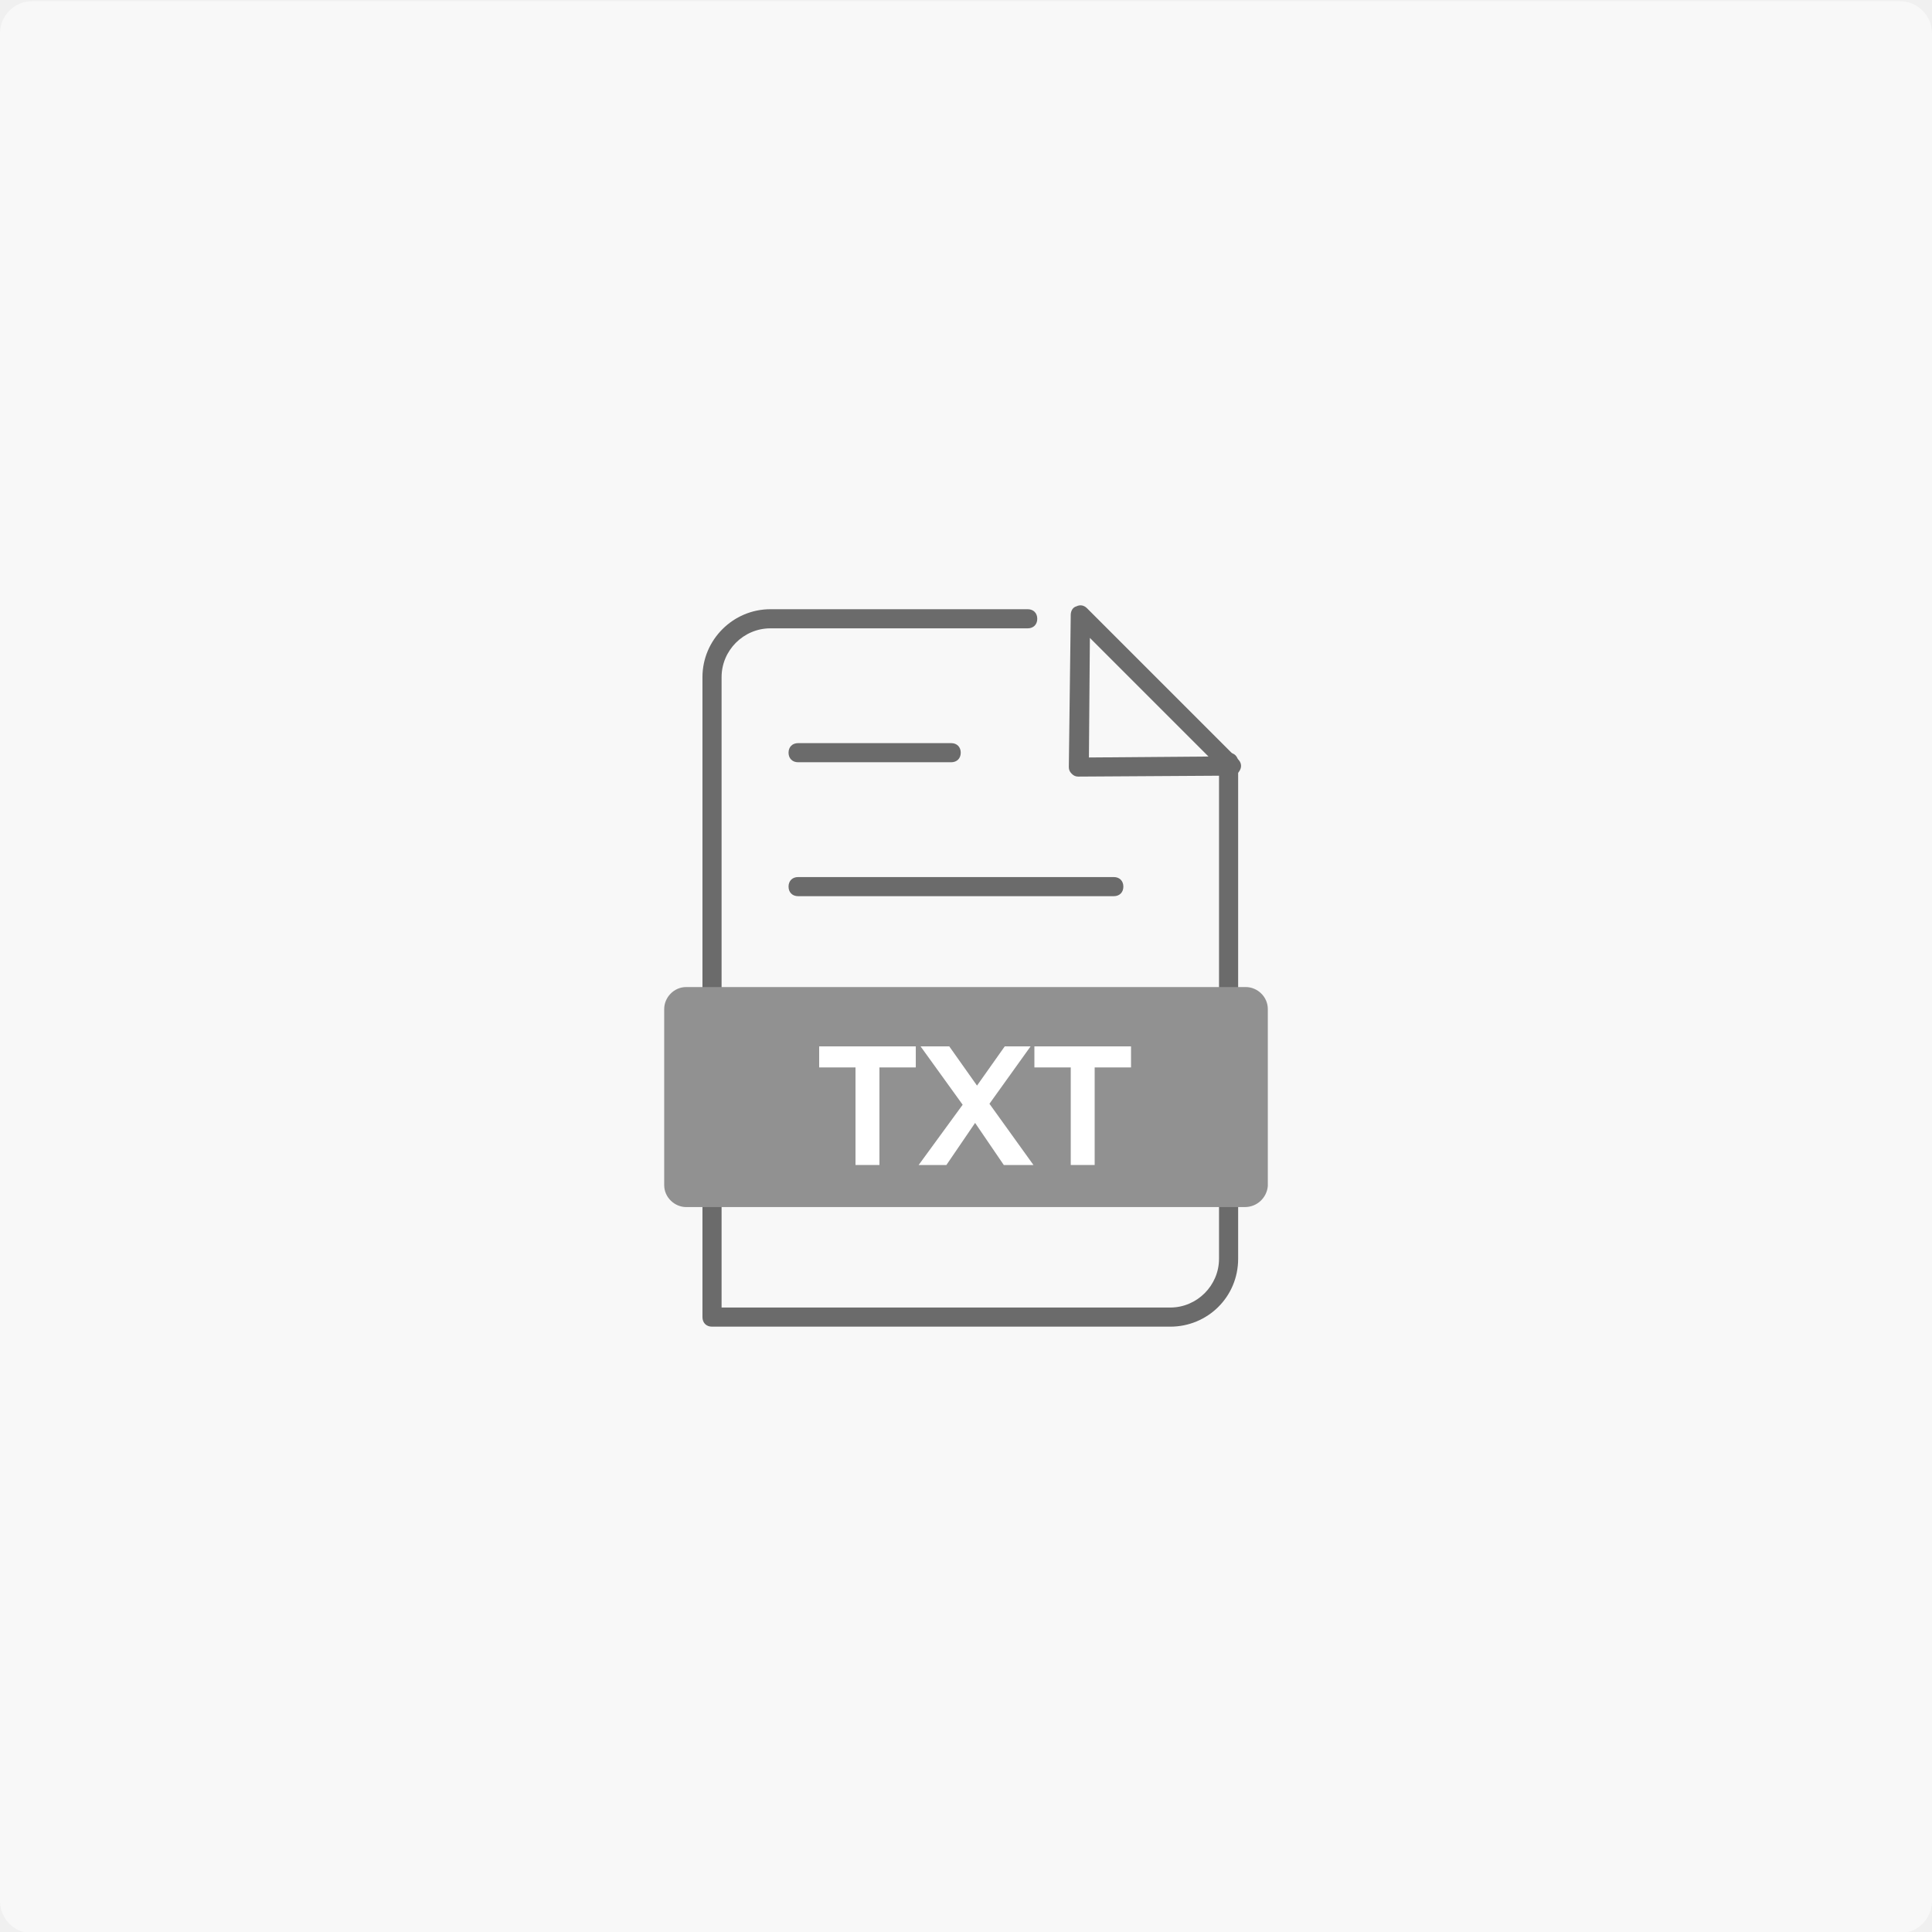
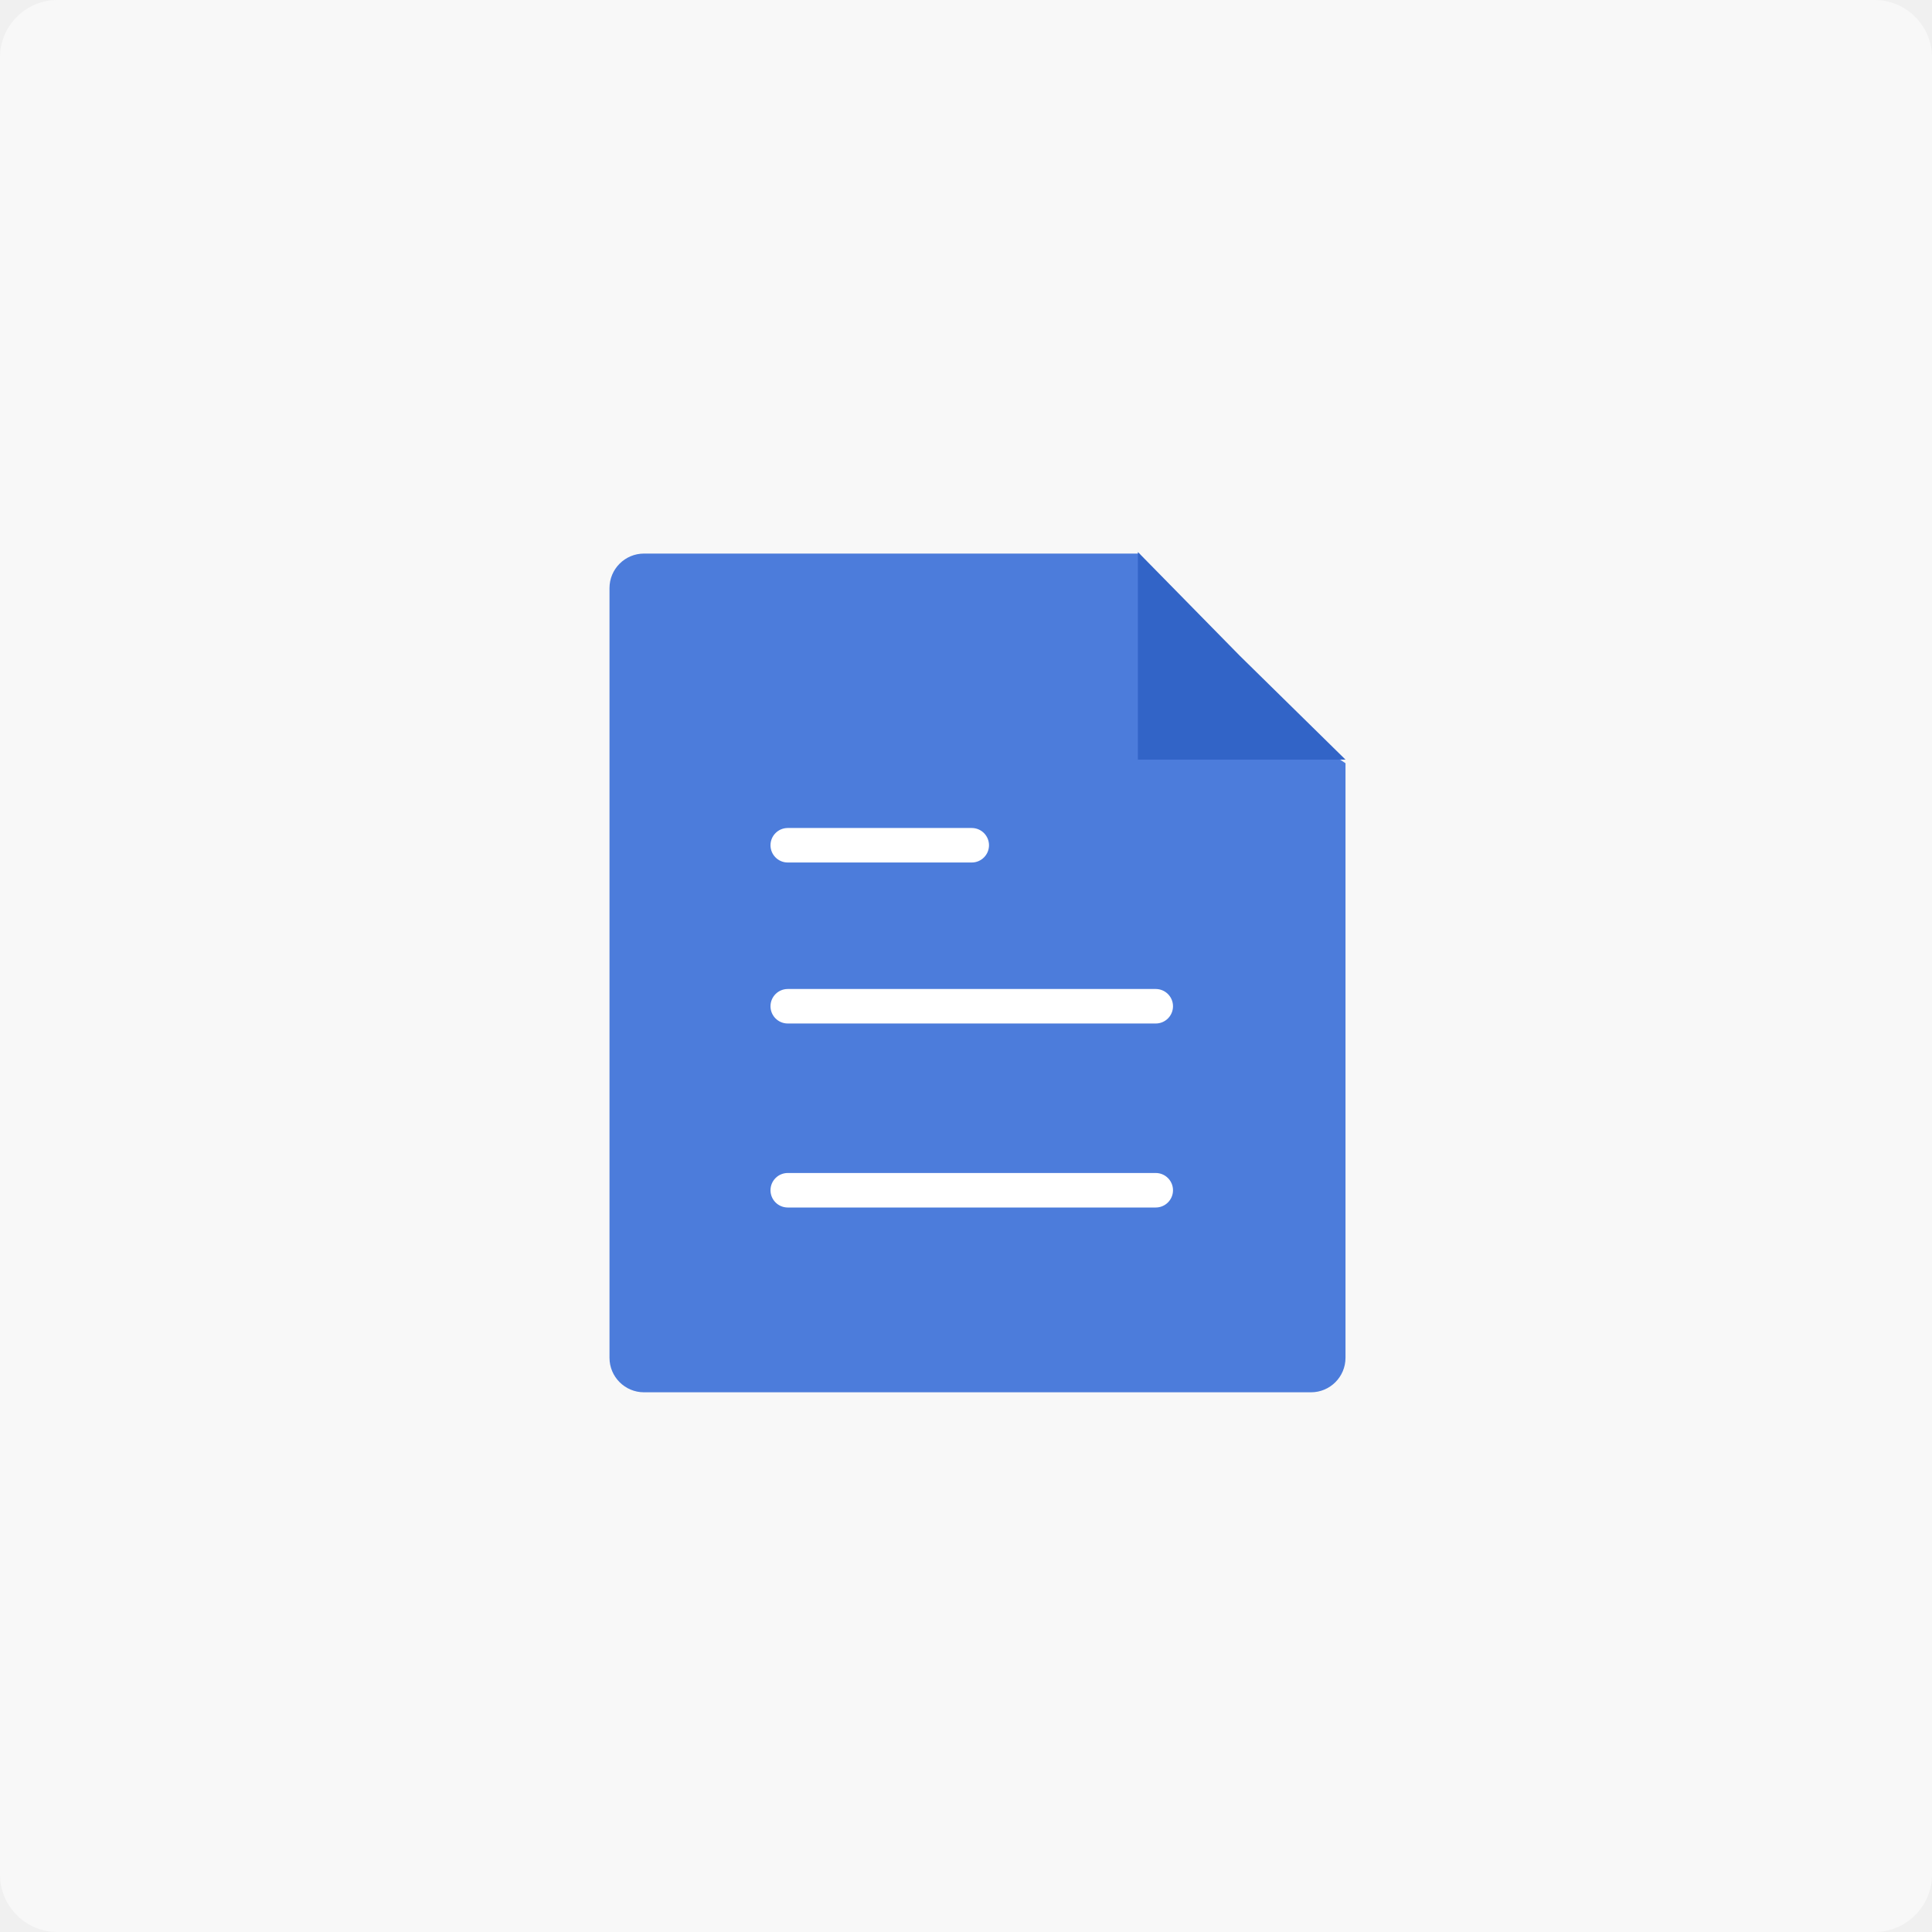
- <svg xmlns="http://www.w3.org/2000/svg" width="300" height="300" fill="none">
-   <g>
-     <rect y="0.184" width="300" height="300" rx="5" fill="#F8F8F8" id="svg_1" />
-     <g id="svg_11">
-       <path id="svg_2" fill="#6B6B6B" d="m181.713,206.004l-71.151,0c-0.891,0 -1.485,-0.594 -1.485,-1.485l0,-99.374c0,-5.793 4.753,-10.546 10.546,-10.546l39.958,0c0.891,0 1.485,0.594 1.485,1.485c0,0.891 -0.594,1.485 -1.485,1.485l-39.958,0c-4.159,0 -7.576,3.416 -7.576,7.576l0,97.889l69.666,0c4.159,0 7.576,-3.417 7.576,-7.576l0,-77.093c0,-0.891 0.594,-1.485 1.485,-1.485c0.891,0 1.485,0.594 1.485,1.485l0,77.093c0,5.942 -4.753,10.546 -10.546,10.546z" />
-       <path id="svg_3" fill="#6B6B6B" d="m167.453,120.591c-0.446,0 -0.743,-0.148 -1.04,-0.446c-0.297,-0.297 -0.446,-0.594 -0.446,-1.04l0.297,-23.618c0,-0.594 0.297,-1.188 0.891,-1.337c0.594,-0.297 1.188,-0.149 1.634,0.297l23.47,23.469c0.446,0.446 0.594,1.04 0.297,1.634c-0.297,0.594 -0.743,0.891 -1.337,0.891l-23.767,0.148c0.149,0 0.149,0 0,0zm1.782,-21.538l-0.148,18.568l18.568,-0.148l-18.419,-18.419z" />
-       <path id="svg_4" fill="#919191" d="m193.3,187.434l-86.748,0c-1.782,0 -3.416,-1.486 -3.416,-3.417l0,-27.331c0,-1.782 1.485,-3.417 3.416,-3.417l86.897,0c1.782,0 3.416,1.485 3.416,3.417l0,27.48c-0.148,1.782 -1.634,3.268 -3.565,3.268z" />
-       <path id="svg_5" fill="white" d="m127.348,162.481l14.854,0l0,3.268l-5.645,0l0,15.151l-3.713,0l0,-15.151l-5.644,0l0,-3.268l0.148,0z" />
-       <path id="svg_6" fill="white" d="m160.028,162.481l-6.387,8.912l6.833,9.507l-4.605,0l-4.456,-6.536l-4.456,6.536l-4.308,0l6.833,-9.358l-6.536,-9.061l4.456,0l4.308,6.09l4.308,-6.09l4.011,0z" />
-       <path id="svg_7" fill="white" d="m160.77,162.481l14.854,0l0,3.268l-5.645,0l0,15.151l-3.713,0l0,-15.151l-5.645,0l0,-3.268l0.149,0z" />
-       <path id="svg_8" fill="#6B6B6B" d="m147.698,118.362l-23.767,0c-0.891,0 -1.486,-0.594 -1.486,-1.485c0,-0.891 0.594,-1.485 1.486,-1.485l23.767,0c0.891,0 1.485,0.594 1.485,1.485c0,0.891 -0.594,1.485 -1.485,1.485z" />
-       <path id="svg_9" fill="#6B6B6B" d="m172.95,139.159l-49.019,0c-0.891,0 -1.486,-0.594 -1.486,-1.485c0,-0.891 0.594,-1.485 1.486,-1.485l49.019,0c0.891,0 1.485,0.594 1.485,1.485c0,0.891 -0.594,1.485 -1.485,1.485z" />
-     </g>
-   </g>
+ <svg xmlns="http://www.w3.org/2000/svg" width="168" height="168" viewBox="0 0 168 168" fill="none">
+   <rect width="168" height="168" rx="5" fill="#F8F8F8" />
+   <path d="M53 51.137C53 49.48 54.343 48.137 56 48.137H85H99.061L106.394 59.236L117 66.37V84.603V118.069C117 119.726 115.657 121.069 114 121.069H56C54.343 121.069 53 119.726 53 118.069V51.137Z" fill="#4C7CDB" />
+   <path d="M98.947 48L107.813 57.028L116.999 66.052H98.947V48Z" fill="#3264C7" />
+   <path d="M81.144 74.91H85.002V78.767H81.144V74.91Z" fill="#4C7CDB" />
+   <path d="M85.002 78.769H88.859V82.627H85.002V78.769Z" fill="#4C7CDB" />
+   <path d="M81.144 82.625H85.002V86.482H81.144V82.625Z" fill="#4C7CDB" />
+   <path d="M85.002 86.481H88.859V90.338H85.002V86.481Z" fill="#4C7CDB" />
+   <path fill-rule="evenodd" clip-rule="evenodd" d="M78.107 96.446C78.107 96.059 78.421 95.746 78.807 95.746H91.192C91.579 95.746 91.892 96.059 91.892 96.446V101.793C91.892 102.179 91.579 102.493 91.192 102.493H78.807C78.421 102.493 78.107 102.179 78.107 101.793V96.446ZM79.107 96.746V101.493H90.892V96.746H79.107Z" fill="#4C7CDB" />
+   <path fill-rule="evenodd" clip-rule="evenodd" d="M67 73.5C67 72.672 67.672 72 68.5 72H84.5C85.328 72 86 72.672 86 73.5C86 74.328 85.328 75 84.5 75H68.5C67.672 75 67 74.328 67 73.5Z" fill="white" />
+   <path fill-rule="evenodd" clip-rule="evenodd" d="M67 87.5C67 86.672 67.672 86 68.5 86H100.5C101.328 86 102 86.672 102 87.5C102 88.328 101.328 89 100.5 89H68.5C67.672 89 67 88.328 67 87.5Z" fill="white" />
+   <path fill-rule="evenodd" clip-rule="evenodd" d="M67 103.5C67 102.672 67.672 102 68.5 102H100.5C101.328 102 102 102.672 102 103.5C102 104.328 101.328 105 100.5 105H68.5C67.672 105 67 104.328 67 103.5Z" fill="white" />
</svg>
